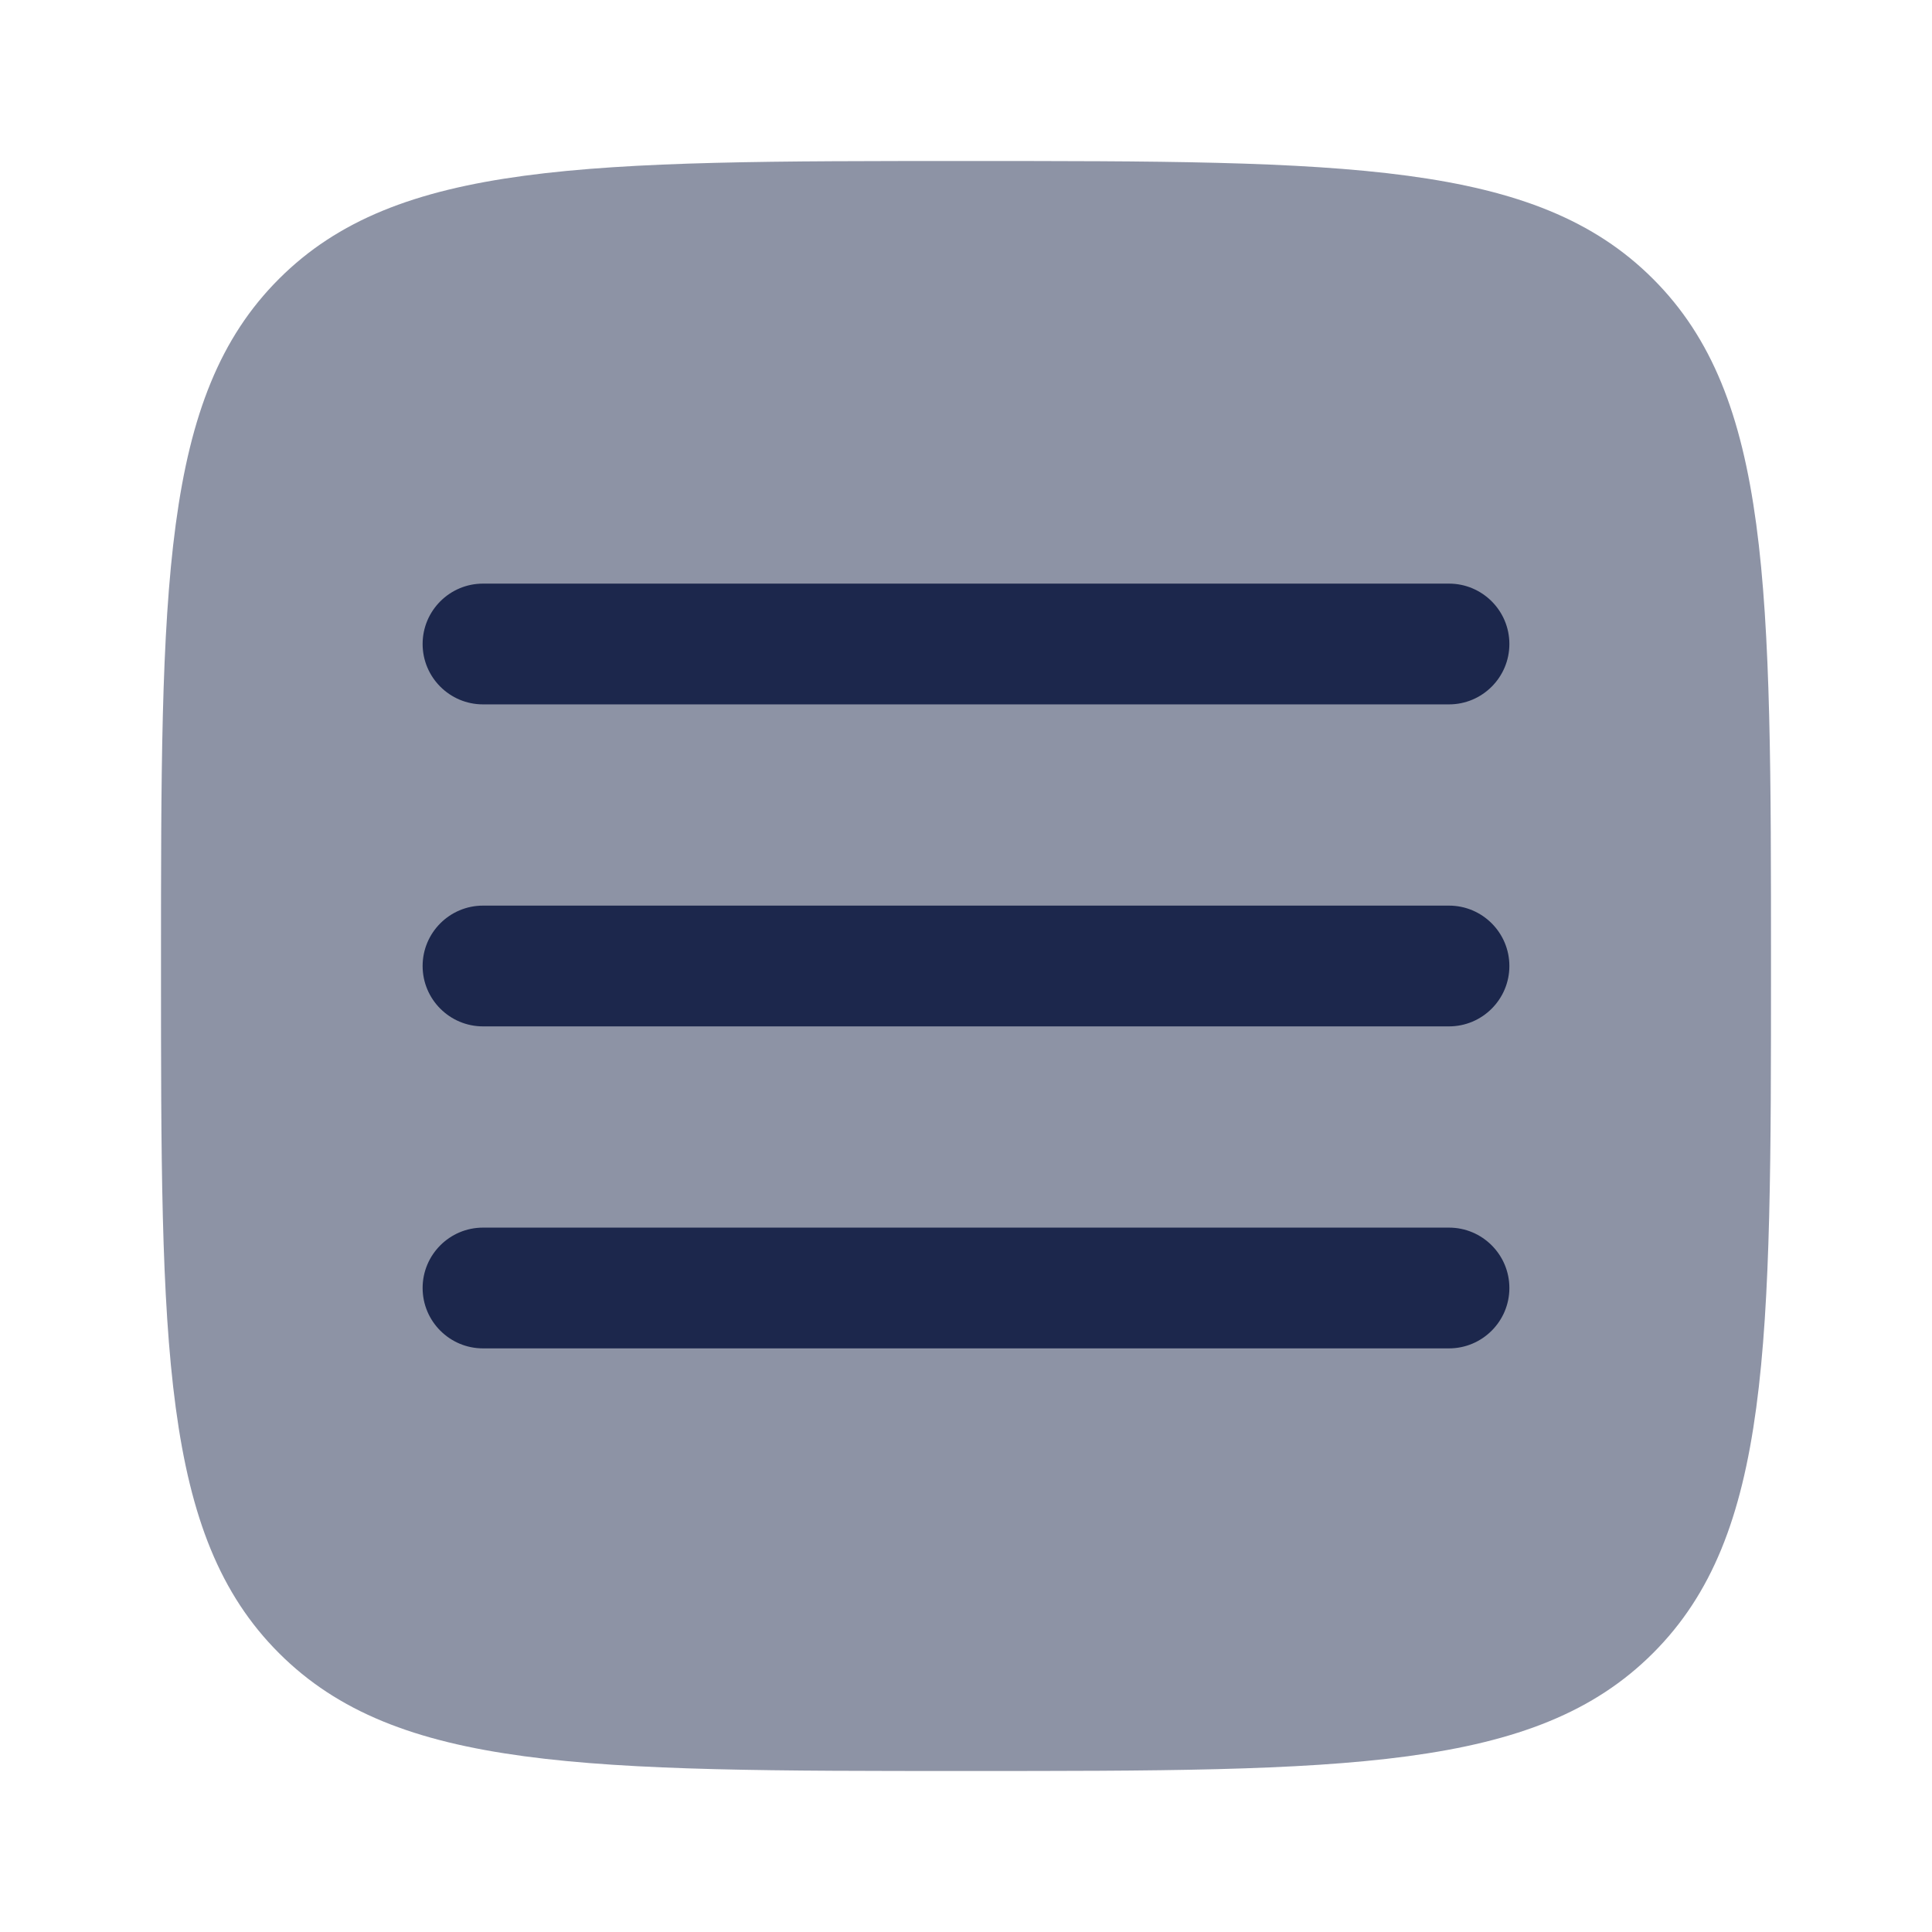
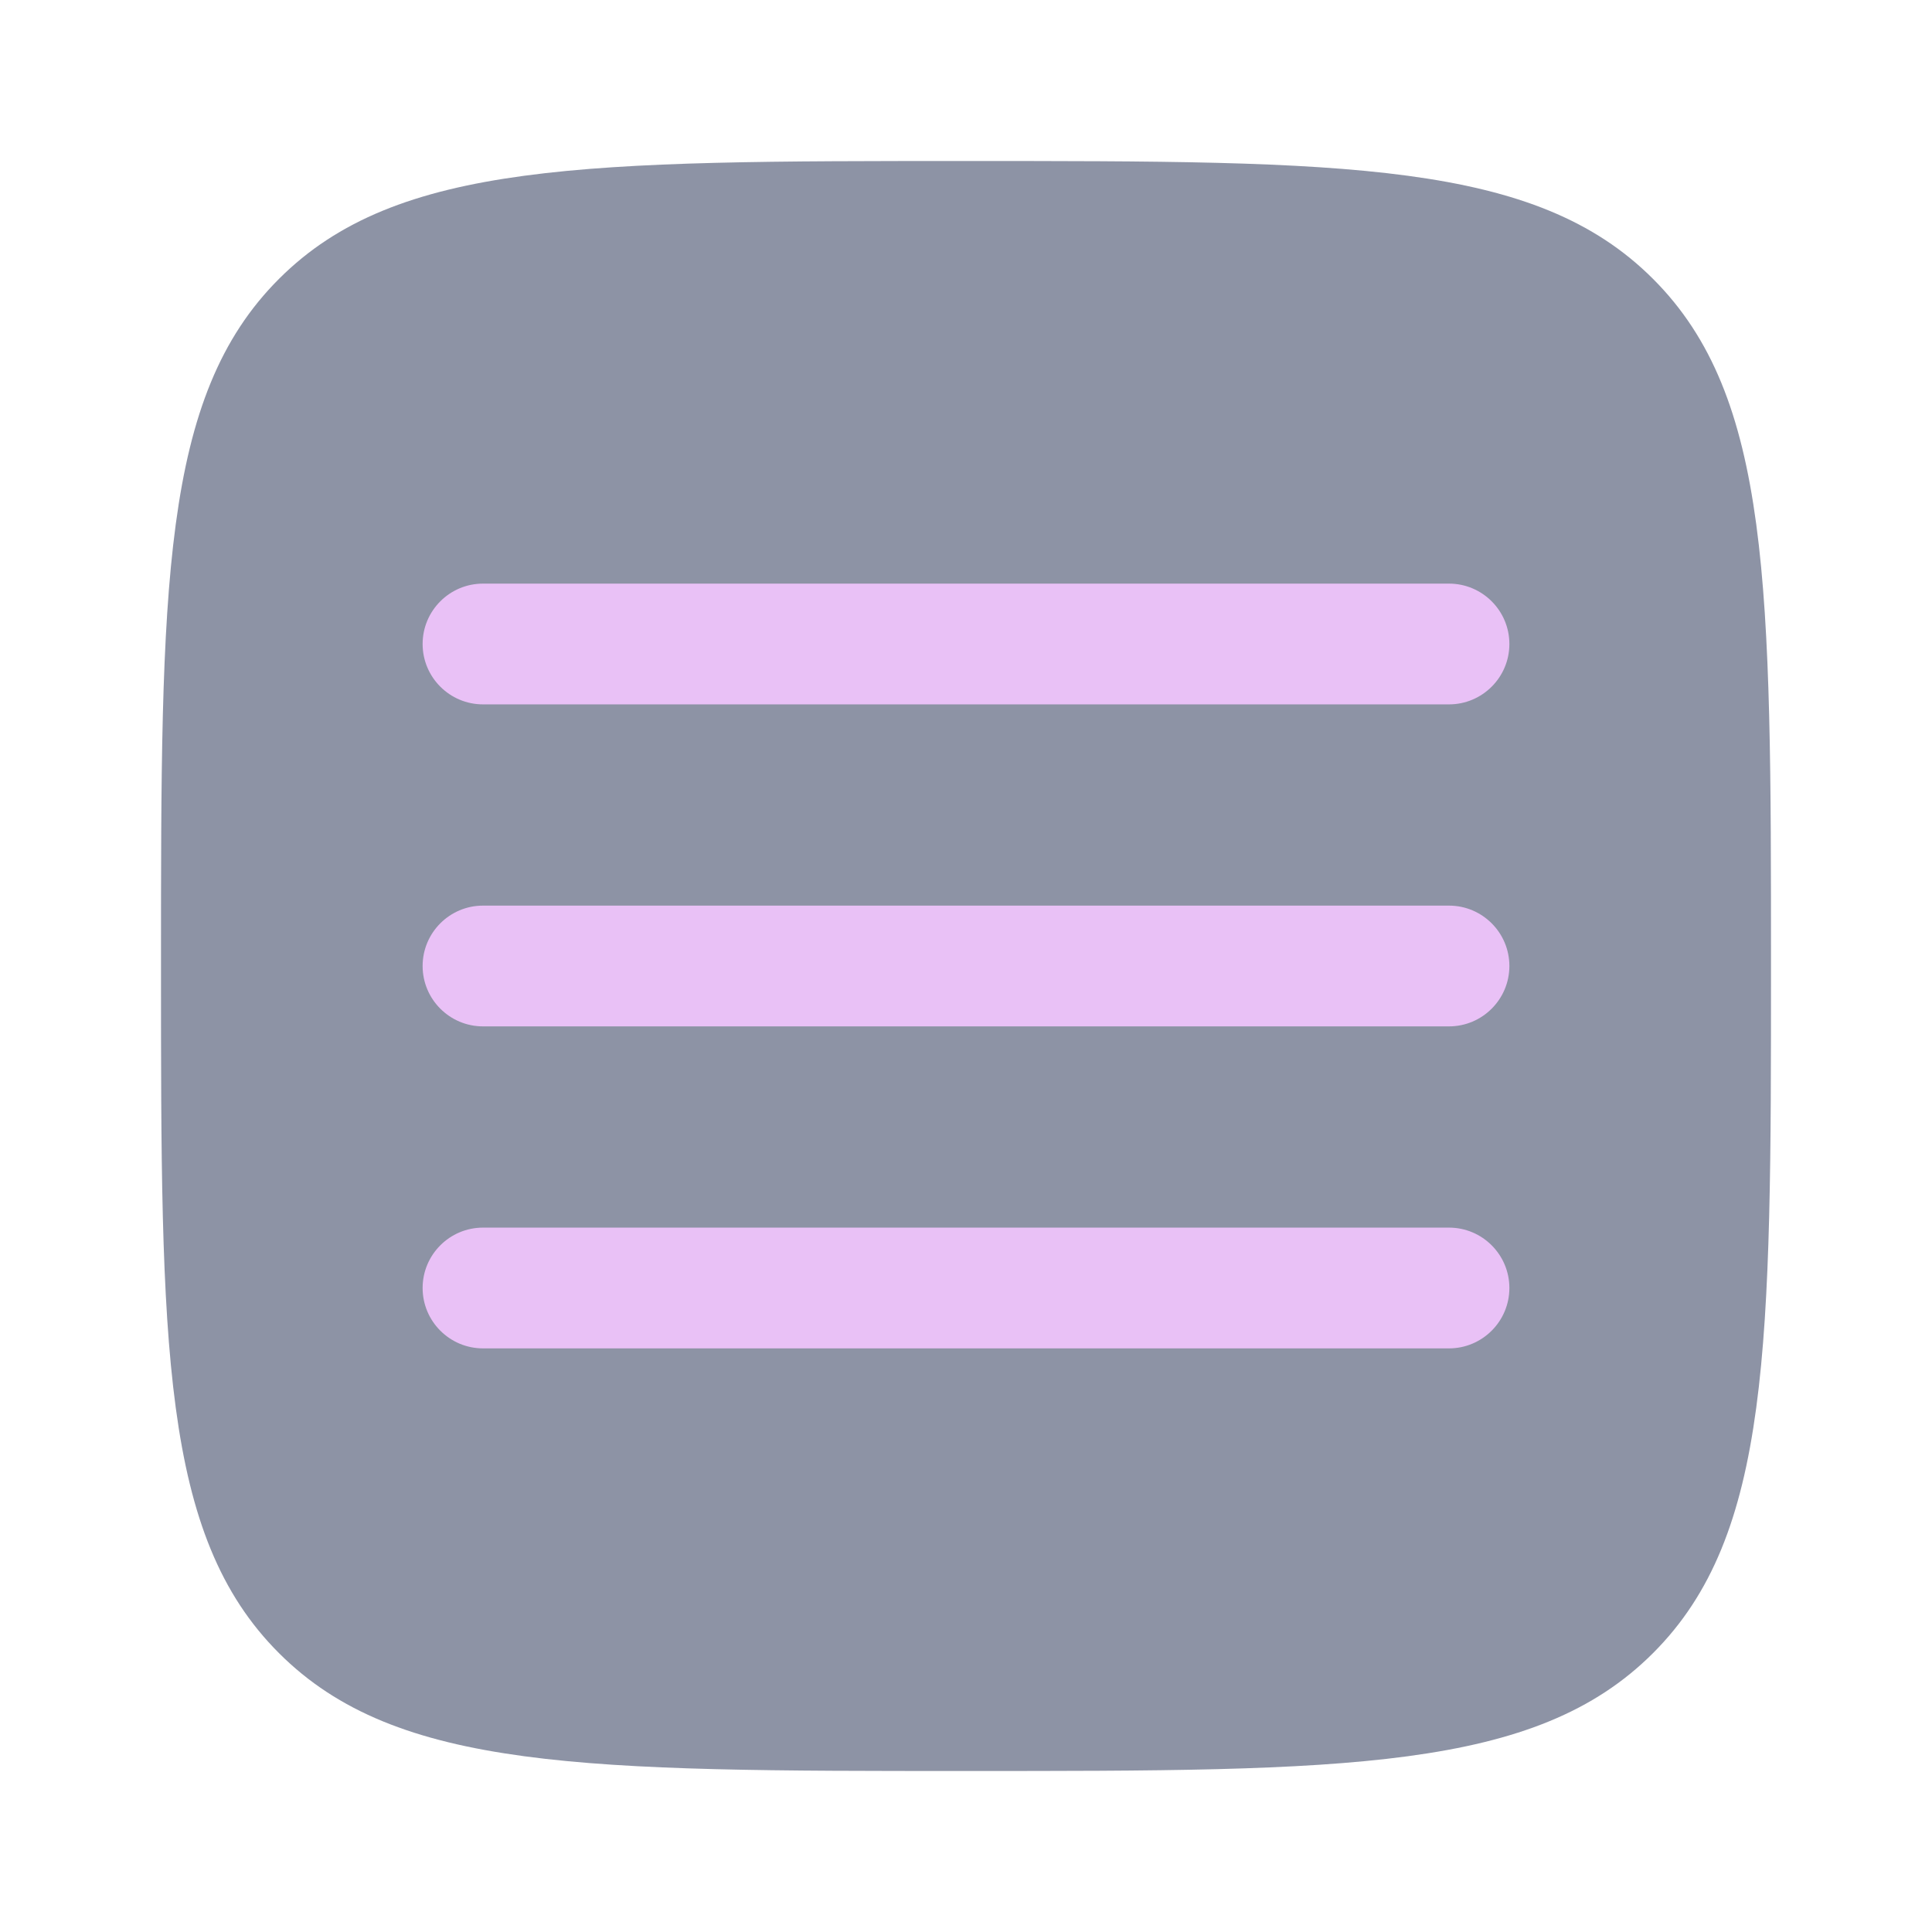
<svg xmlns="http://www.w3.org/2000/svg" xmlns:xlink="http://www.w3.org/1999/xlink" width="75px" height="75px" viewBox="0 0 75 75" version="1.1">
  <defs>
    <filter id="alpha" filterUnits="objectBoundingBox" x="0%" y="0%" width="100%" height="100%">
      <feColorMatrix type="matrix" in="SourceGraphic" values="0 0 0 0 1 0 0 0 0 1 0 0 0 0 1 0 0 0 1 0" />
    </filter>
    <mask id="mask0">
      <g filter="url(#alpha)">
        <rect x="0" y="0" width="75" height="75" style="fill:rgb(0%,0%,0%);fill-opacity:0.502;stroke:none;" />
      </g>
    </mask>
    <clipPath id="clip1">
      <rect x="0" y="0" width="75" height="75" />
    </clipPath>
    <g id="surface5" clip-path="url(#clip1)">
      <path style=" stroke:none;fill-rule:nonzero;fill:rgb(10.98%,15.294%,29.804%);fill-opacity:1;" d="M 37.5 68.75 C 22.77 68.75 15.402 68.75 10.828 64.172 C 6.25 59.598 6.25 52.23 6.25 37.5 C 6.25 22.77 6.25 15.402 10.828 10.828 C 15.402 6.25 22.77 6.25 37.5 6.25 C 52.23 6.25 59.598 6.25 64.172 10.828 C 68.75 15.402 68.75 22.77 68.75 37.5 C 68.75 52.23 68.75 59.598 64.172 64.172 C 59.598 68.75 52.23 68.75 37.5 68.75 Z M 37.5 68.75 " />
    </g>
  </defs>
  <g id="surface1">
    <use xlink:href="#surface5" mask="url(#mask0)" />
-     <path style=" stroke:none;fill-rule:nonzero;fill:rgb(10.98%,15.294%,29.804%);fill-opacity:1;" d="M 58.594 25 C 58.594 26.293 57.543 27.344 56.25 27.344 L 18.75 27.344 C 17.457 27.344 16.406 26.293 16.406 25 C 16.406 23.707 17.457 22.656 18.75 22.656 L 56.25 22.656 C 57.543 22.656 58.594 23.707 58.594 25 Z M 58.594 25 " />
-     <path style=" stroke:none;fill-rule:nonzero;fill:rgb(10.98%,15.294%,29.804%);fill-opacity:1;" d="M 58.594 37.5 C 58.594 38.793 57.543 39.844 56.25 39.844 L 18.75 39.844 C 17.457 39.844 16.406 38.793 16.406 37.5 C 16.406 36.207 17.457 35.156 18.75 35.156 L 56.25 35.156 C 57.543 35.156 58.594 36.207 58.594 37.5 Z M 58.594 37.5 " />
-     <path style=" stroke:none;fill-rule:nonzero;fill:rgb(10.98%,15.294%,29.804%);fill-opacity:1;" d="M 58.594 50 C 58.594 51.293 57.543 52.344 56.25 52.344 L 18.75 52.344 C 17.457 52.344 16.406 51.293 16.406 50 C 16.406 48.707 17.457 47.656 18.75 47.656 L 56.25 47.656 C 57.543 47.656 58.594 48.707 58.594 50 Z M 58.594 50 " />
+     <path style=" stroke:none;fill-rule:nonzero;fill:#E9C1F6;fill-opacity:1;" d="M 58.594 25 C 58.594 26.293 57.543 27.344 56.25 27.344 L 18.75 27.344 C 17.457 27.344 16.406 26.293 16.406 25 C 16.406 23.707 17.457 22.656 18.75 22.656 L 56.25 22.656 C 57.543 22.656 58.594 23.707 58.594 25 Z M 58.594 25 " />
+     <path style=" stroke:none;fill-rule:nonzero;fill:#E9C1F6;fill-opacity:1;" d="M 58.594 37.5 C 58.594 38.793 57.543 39.844 56.25 39.844 L 18.75 39.844 C 17.457 39.844 16.406 38.793 16.406 37.5 C 16.406 36.207 17.457 35.156 18.75 35.156 L 56.25 35.156 C 57.543 35.156 58.594 36.207 58.594 37.5 Z M 58.594 37.5 " />
+     <path style=" stroke:none;fill-rule:nonzero;fill:#E9C1F6;fill-opacity:1;" d="M 58.594 50 C 58.594 51.293 57.543 52.344 56.25 52.344 L 18.75 52.344 C 17.457 52.344 16.406 51.293 16.406 50 C 16.406 48.707 17.457 47.656 18.75 47.656 L 56.25 47.656 C 57.543 47.656 58.594 48.707 58.594 50 Z M 58.594 50 " />
  </g>
</svg>
